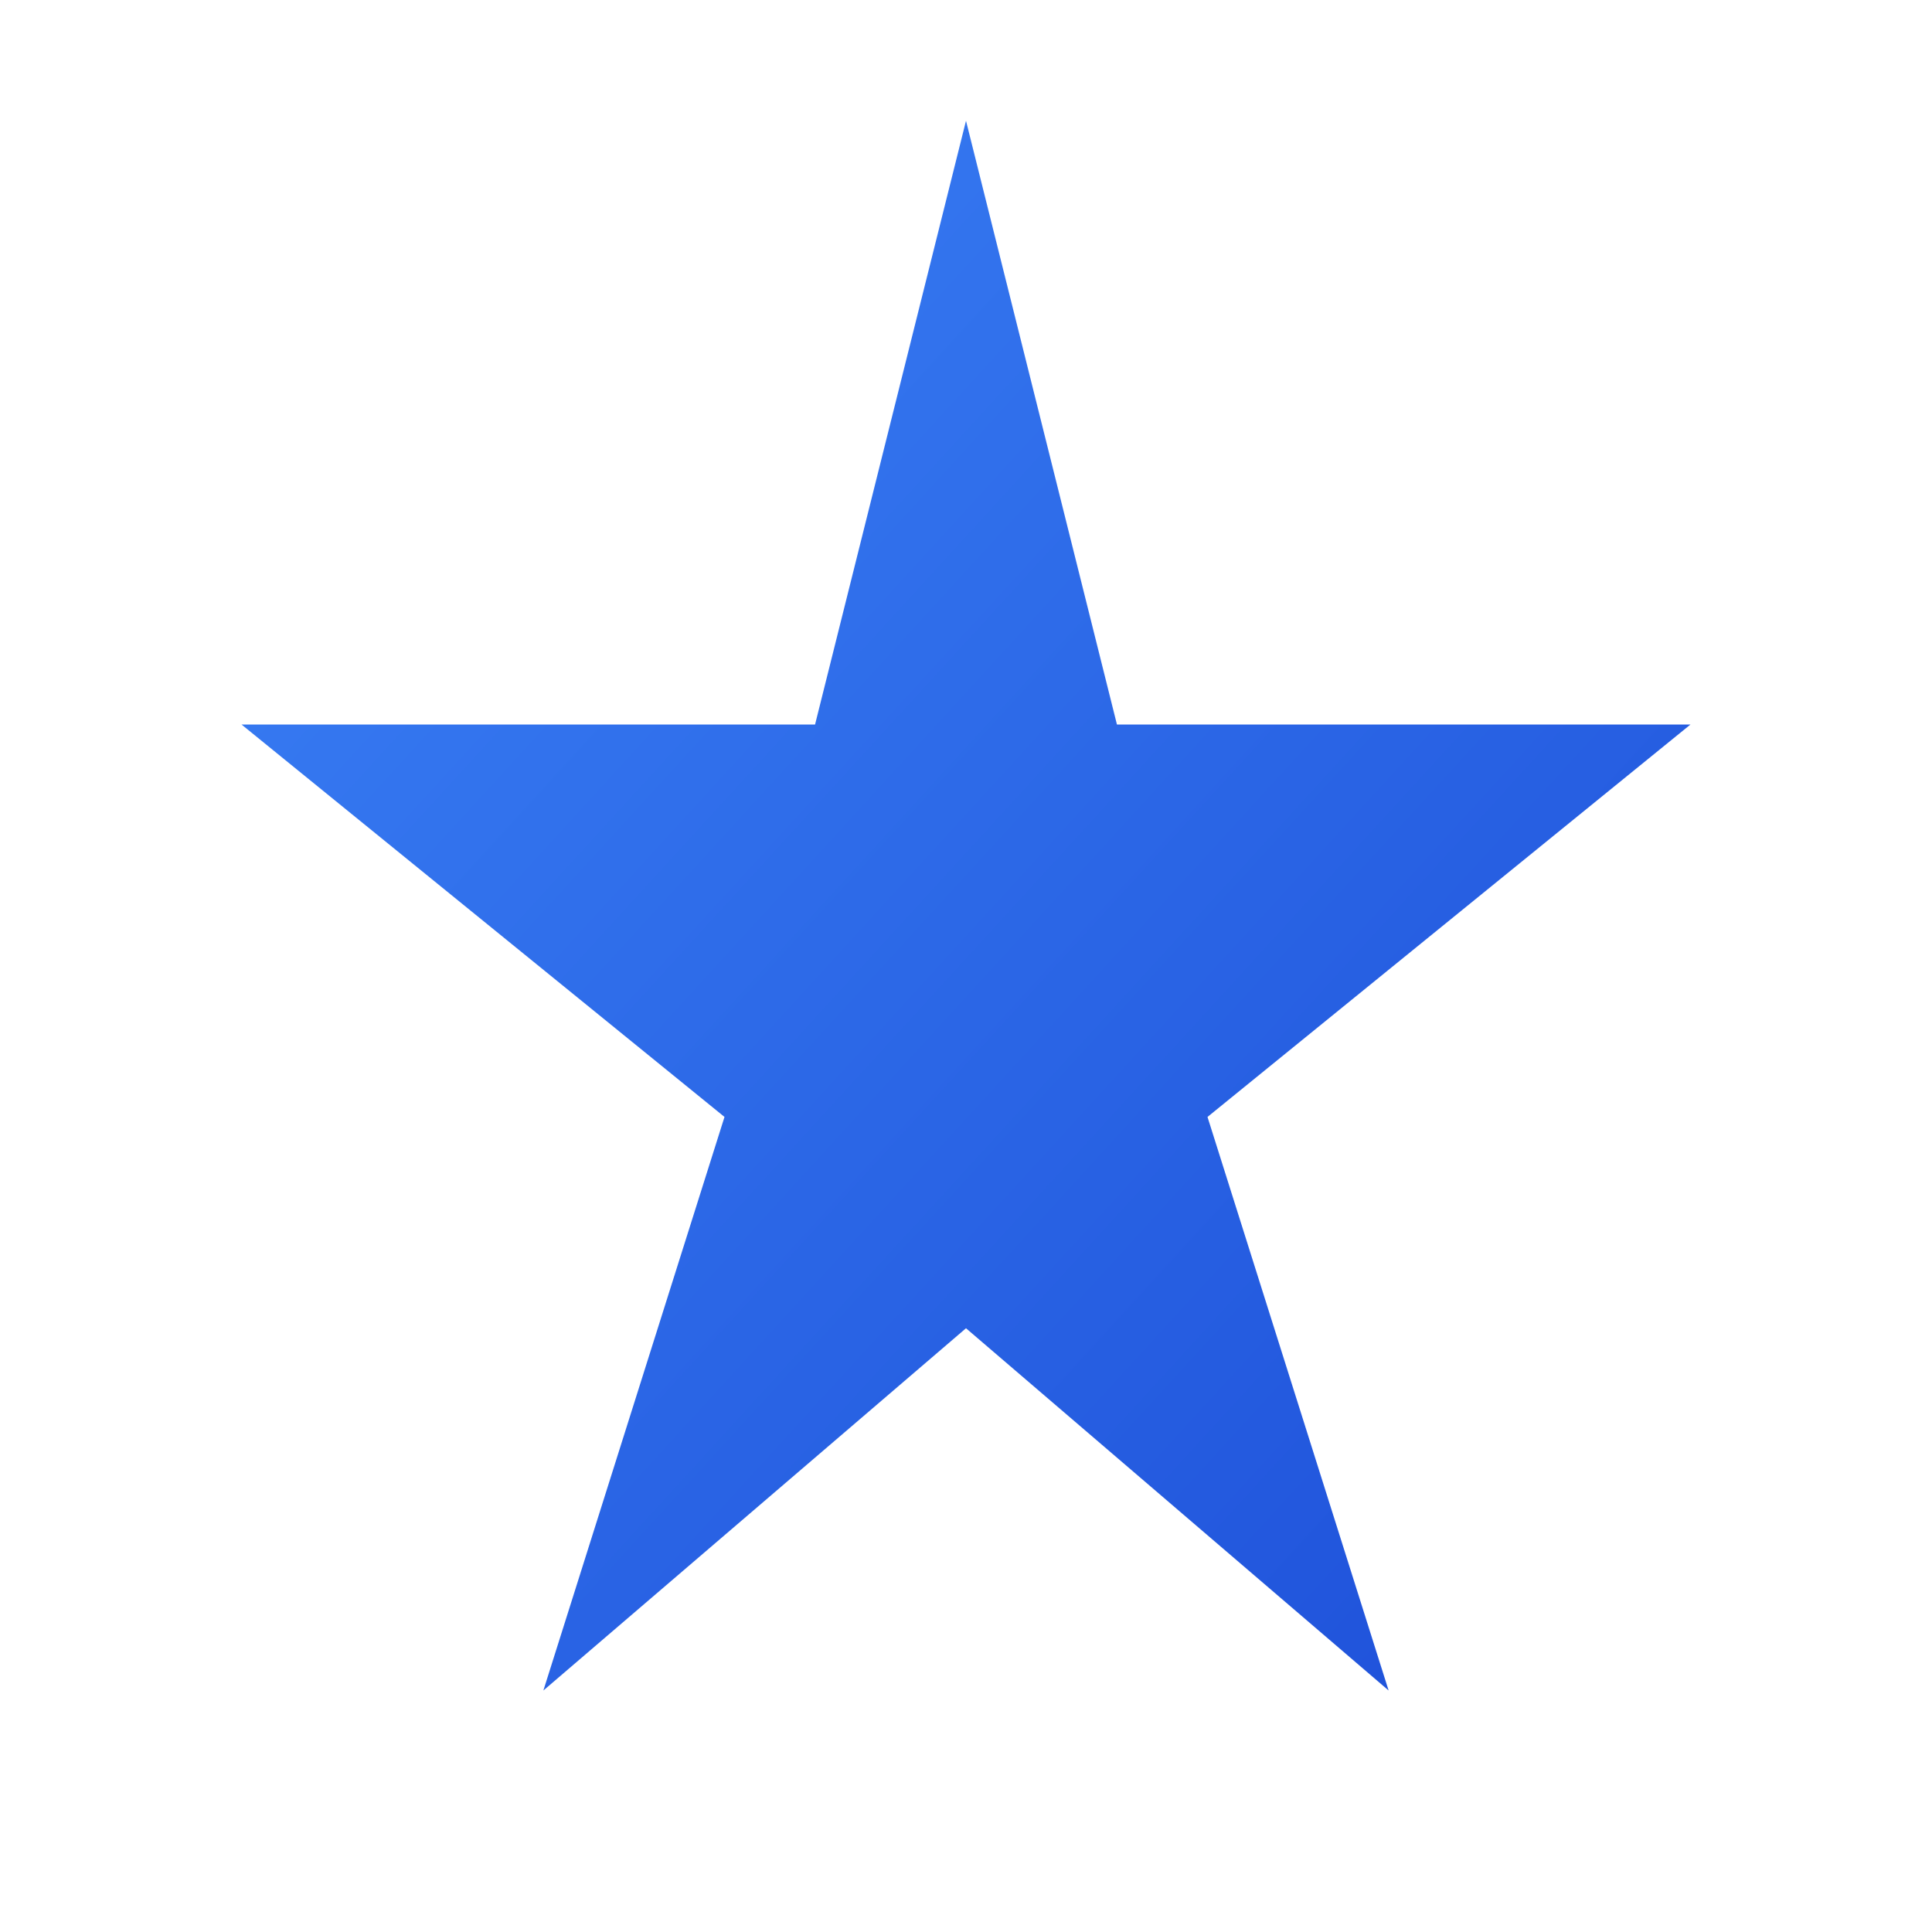
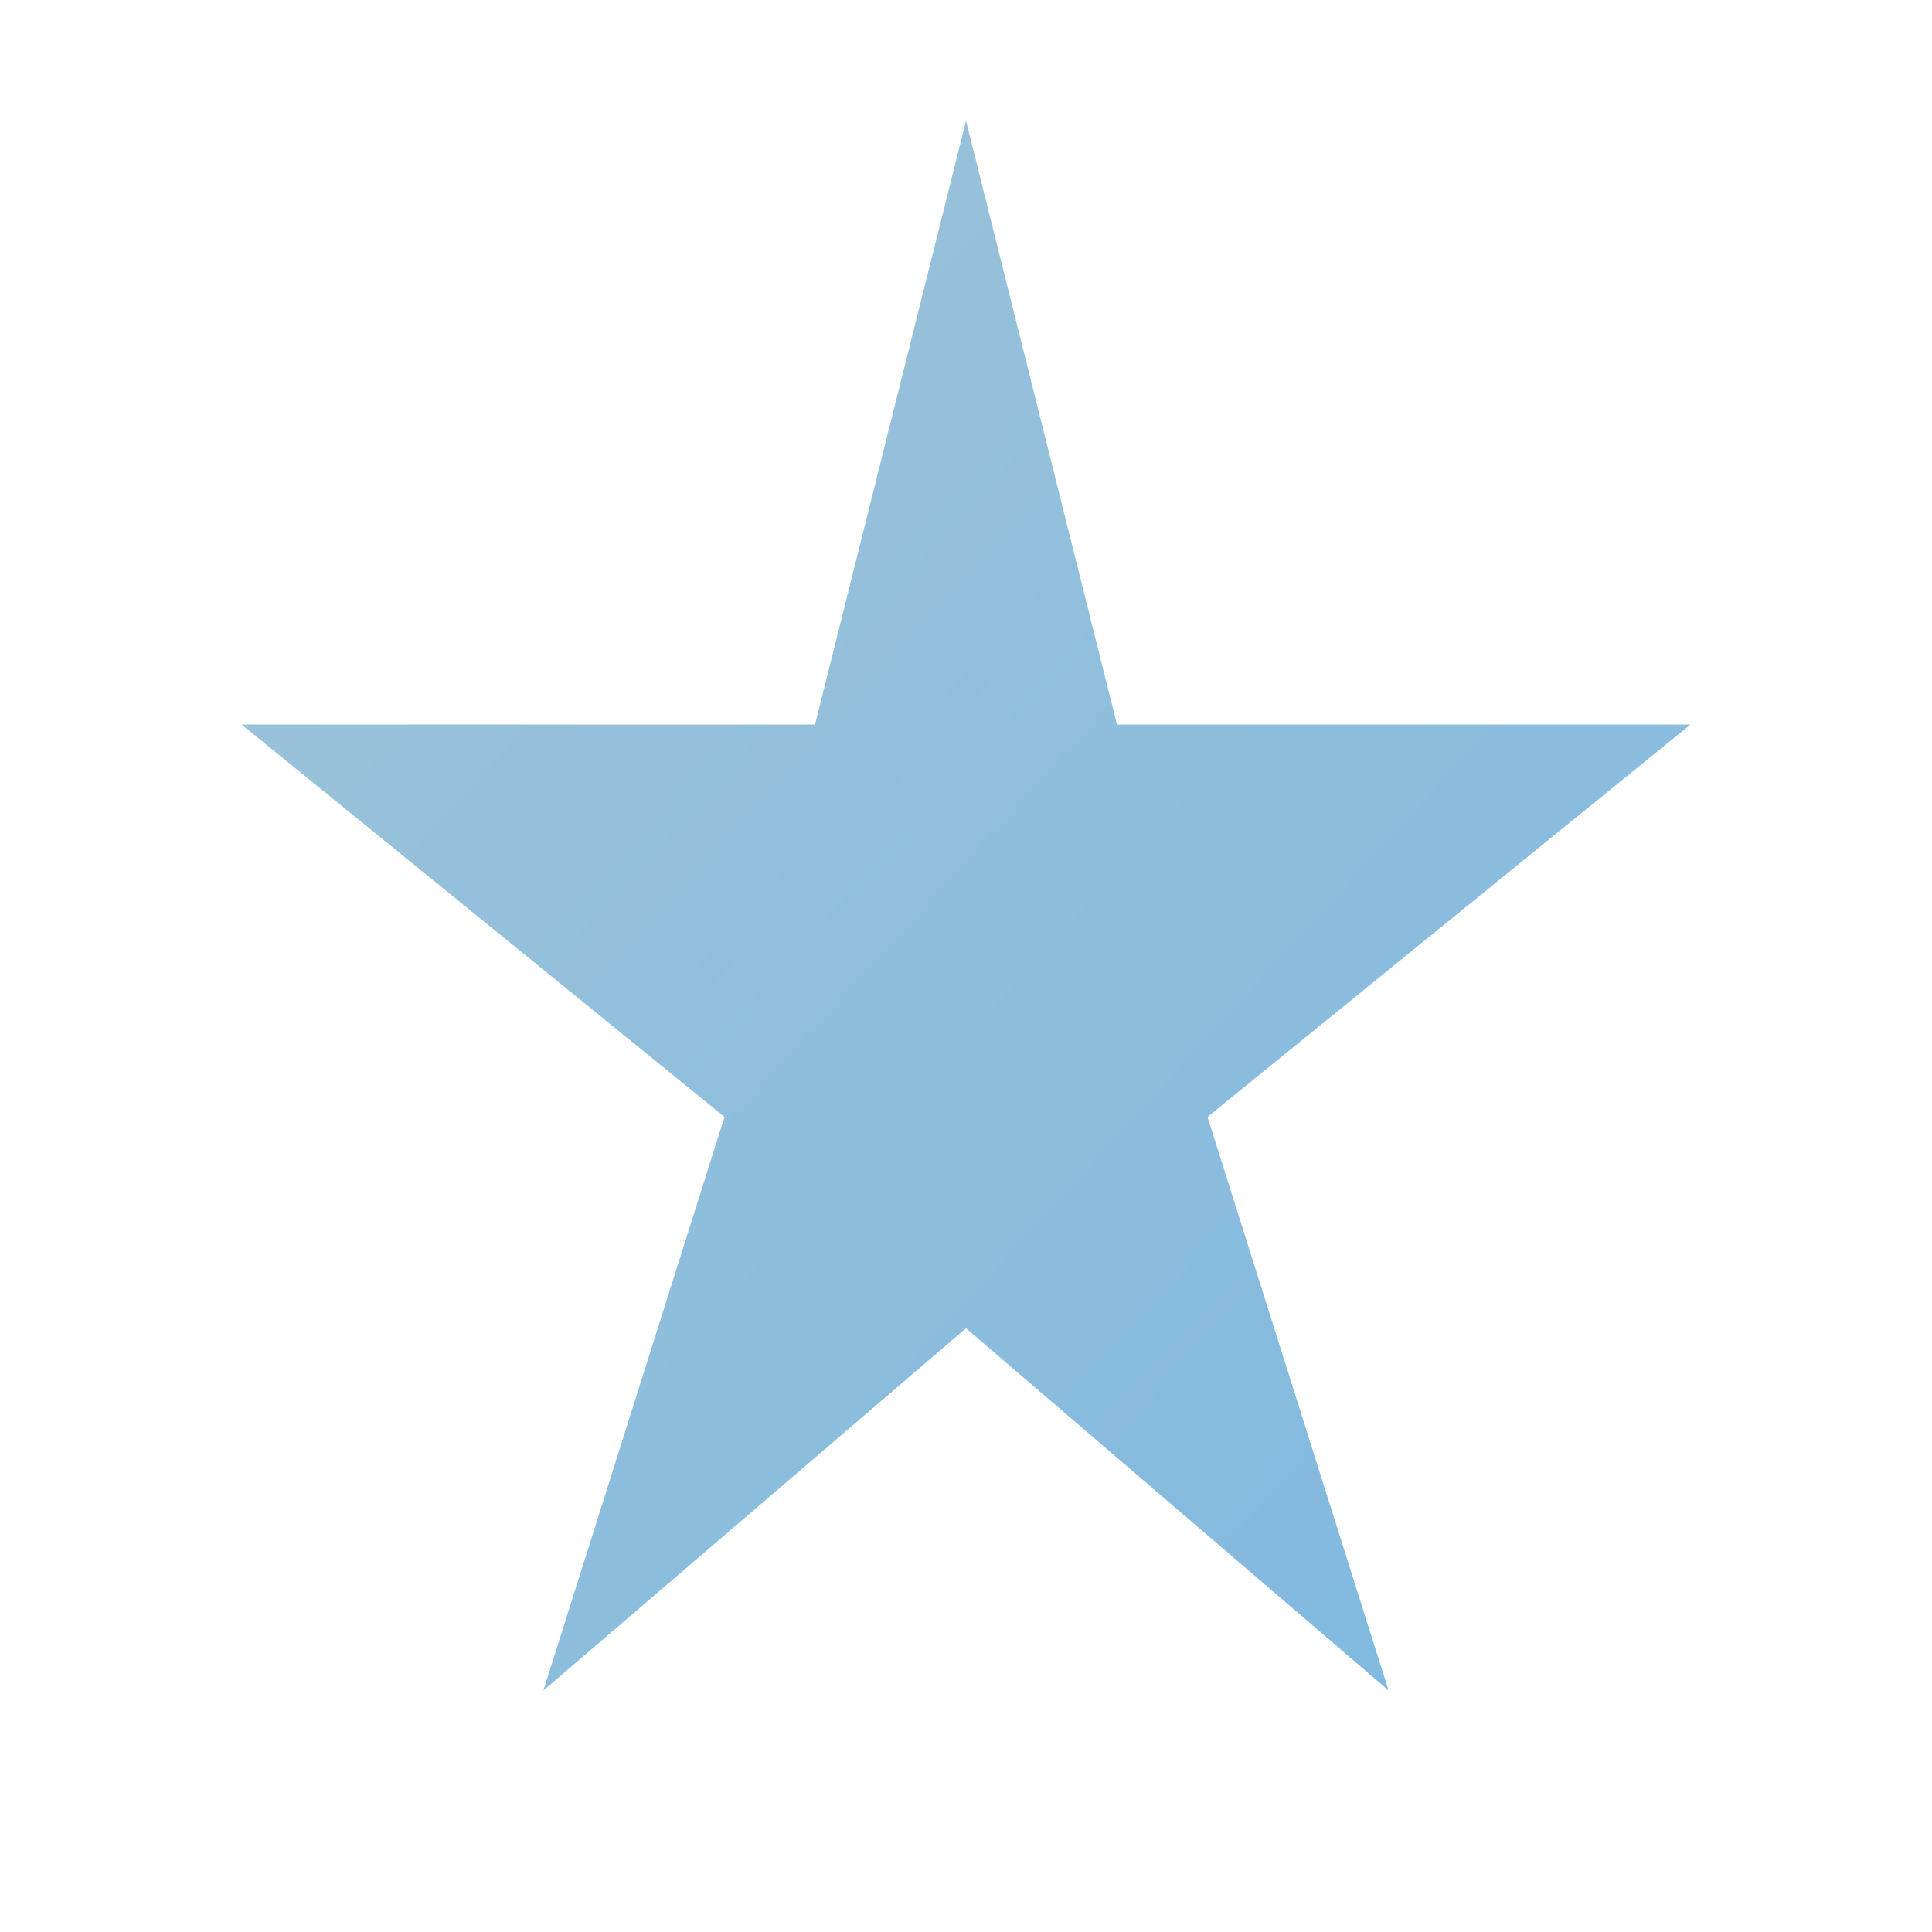
<svg xmlns="http://www.w3.org/2000/svg" viewBox="0 0 32 32">
  <defs>
    <linearGradient id="g" x1="0%" y1="0%" x2="100%" y2="100%">
-       <stop offset="0%" stop-color="#3b82f6" />
-       <stop offset="100%" stop-color="#1d4ed8" />
+       <stop offset="0%" stop-color="#a0c4d8" />
+       <stop offset="100%" stop-color="#7eb8e0" />
    </linearGradient>
  </defs>
  <path d="M16 2 L18.5 12 L28 12 L20 18.5 L23 28 L16 22 L9 28 L12 18.5 L4 12 L13.5 12 Z" fill="url(#g)" />
</svg>
